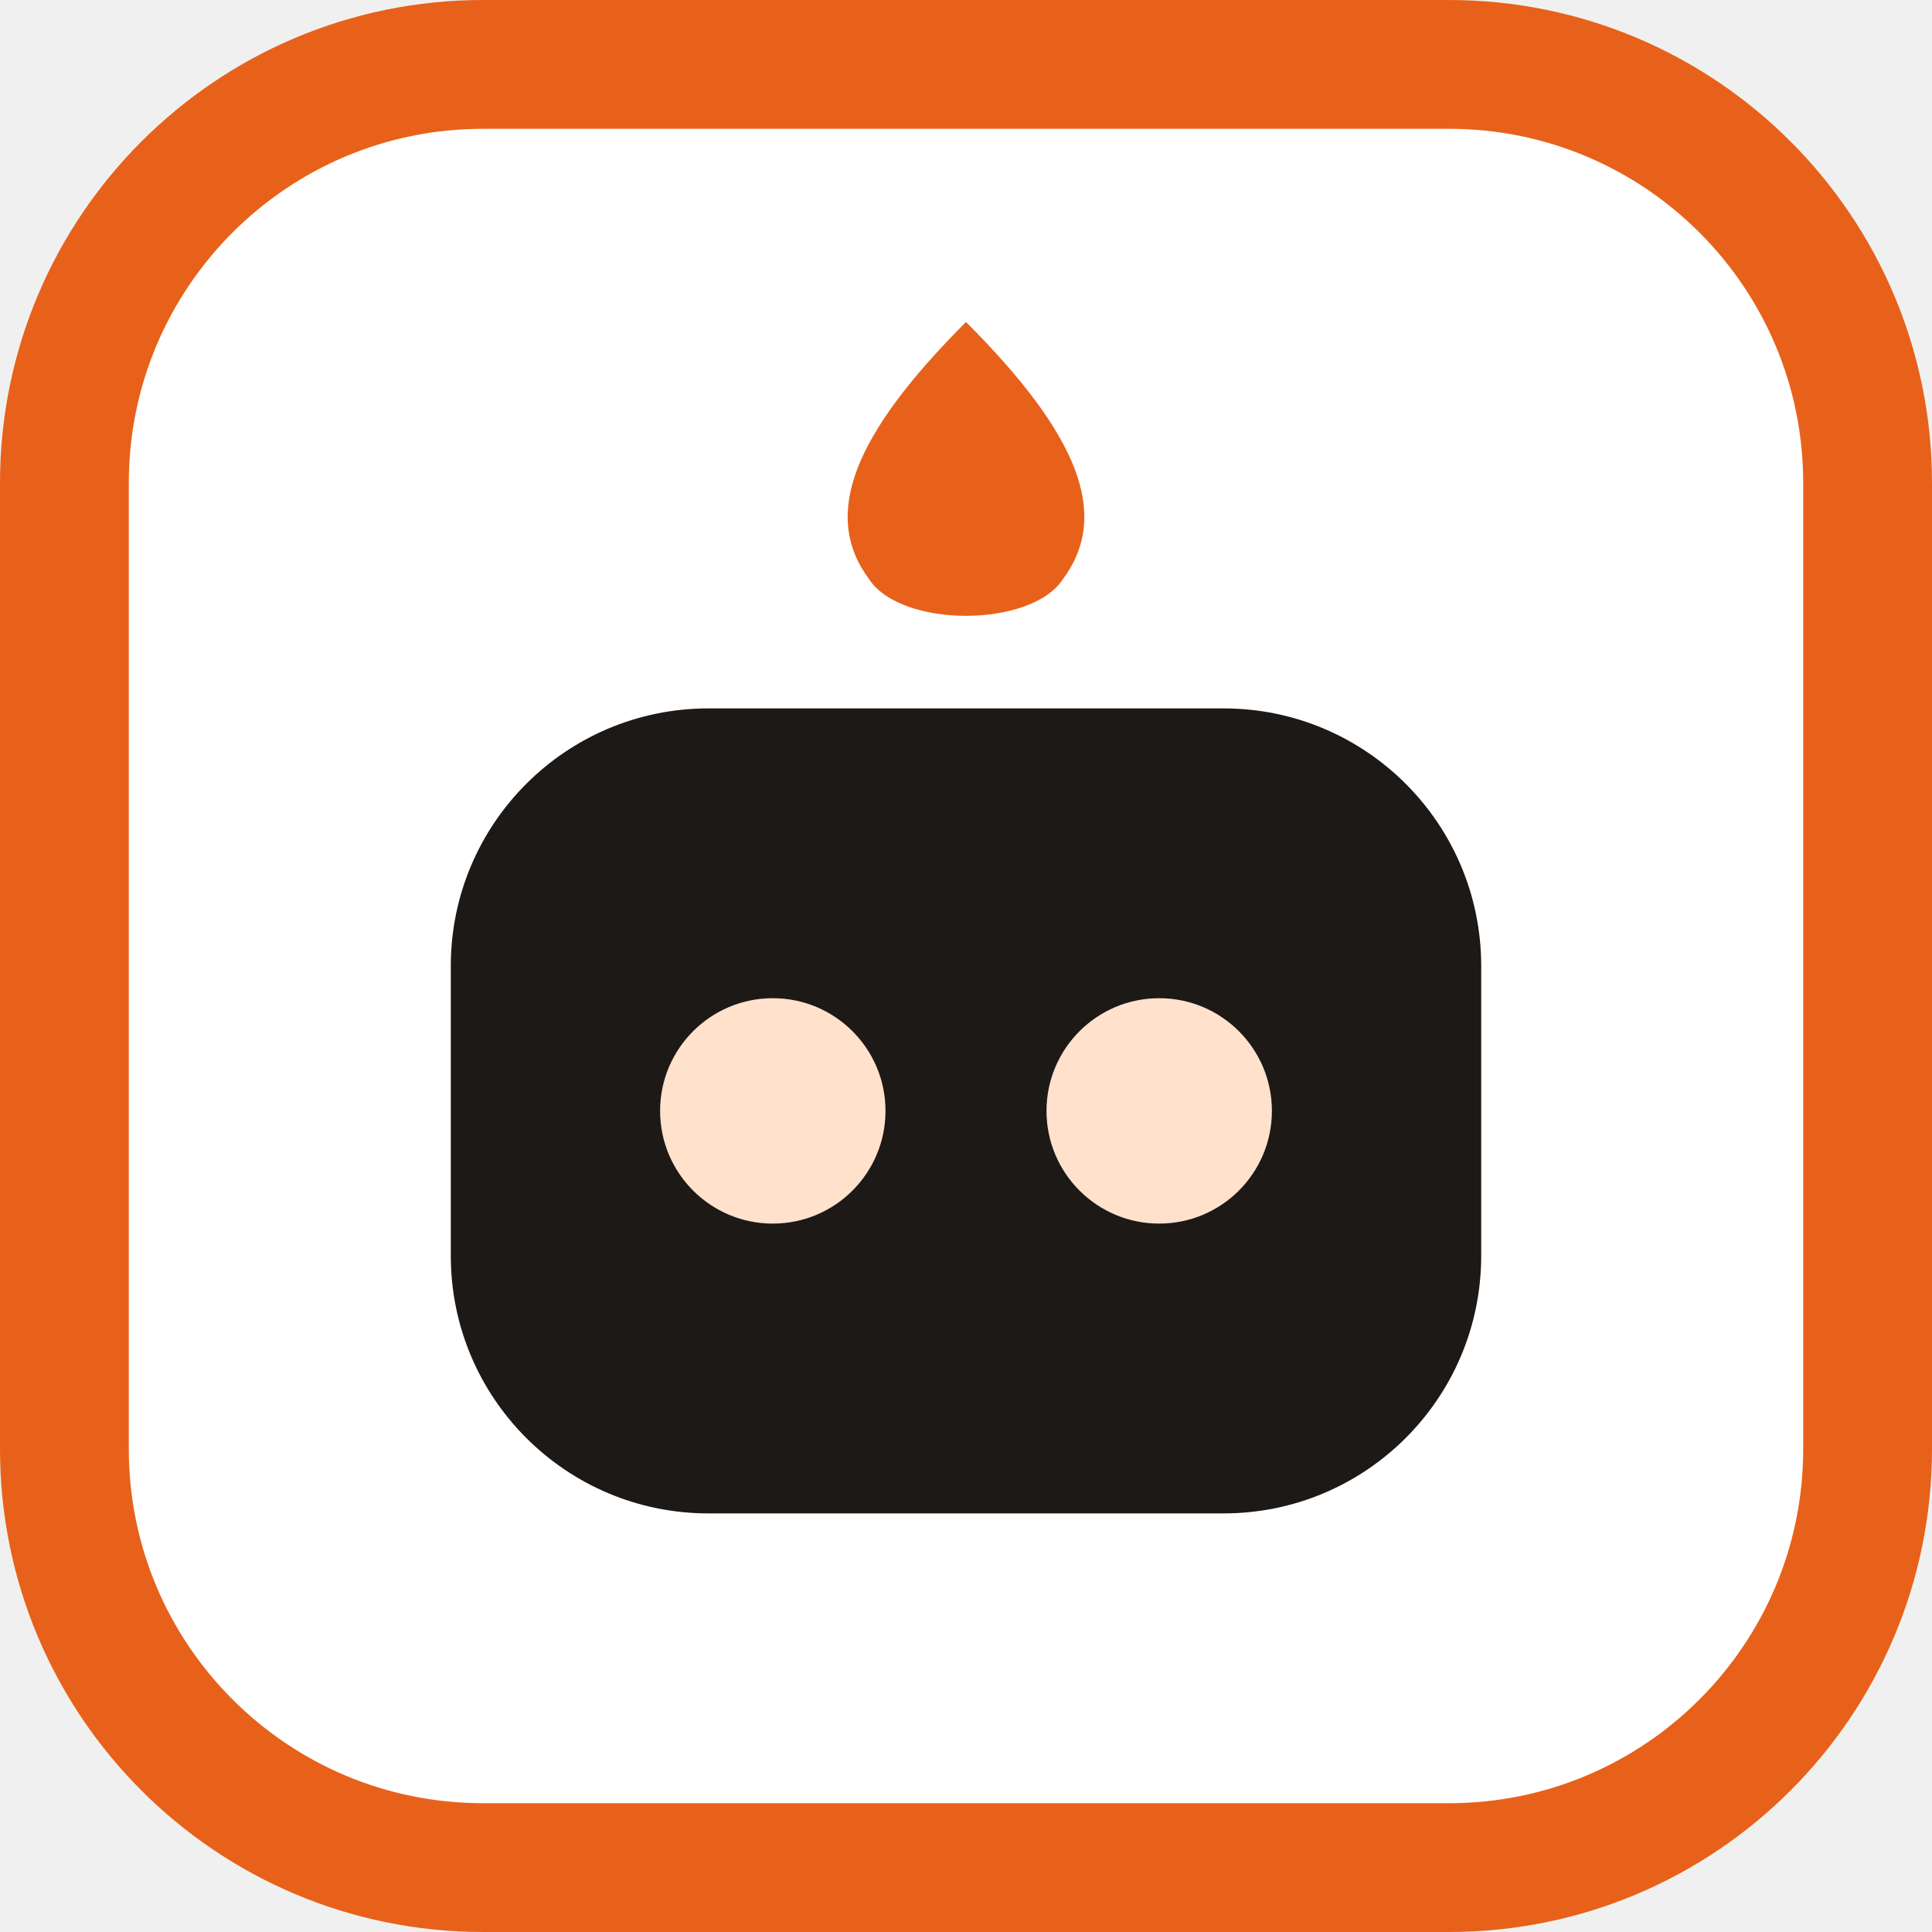
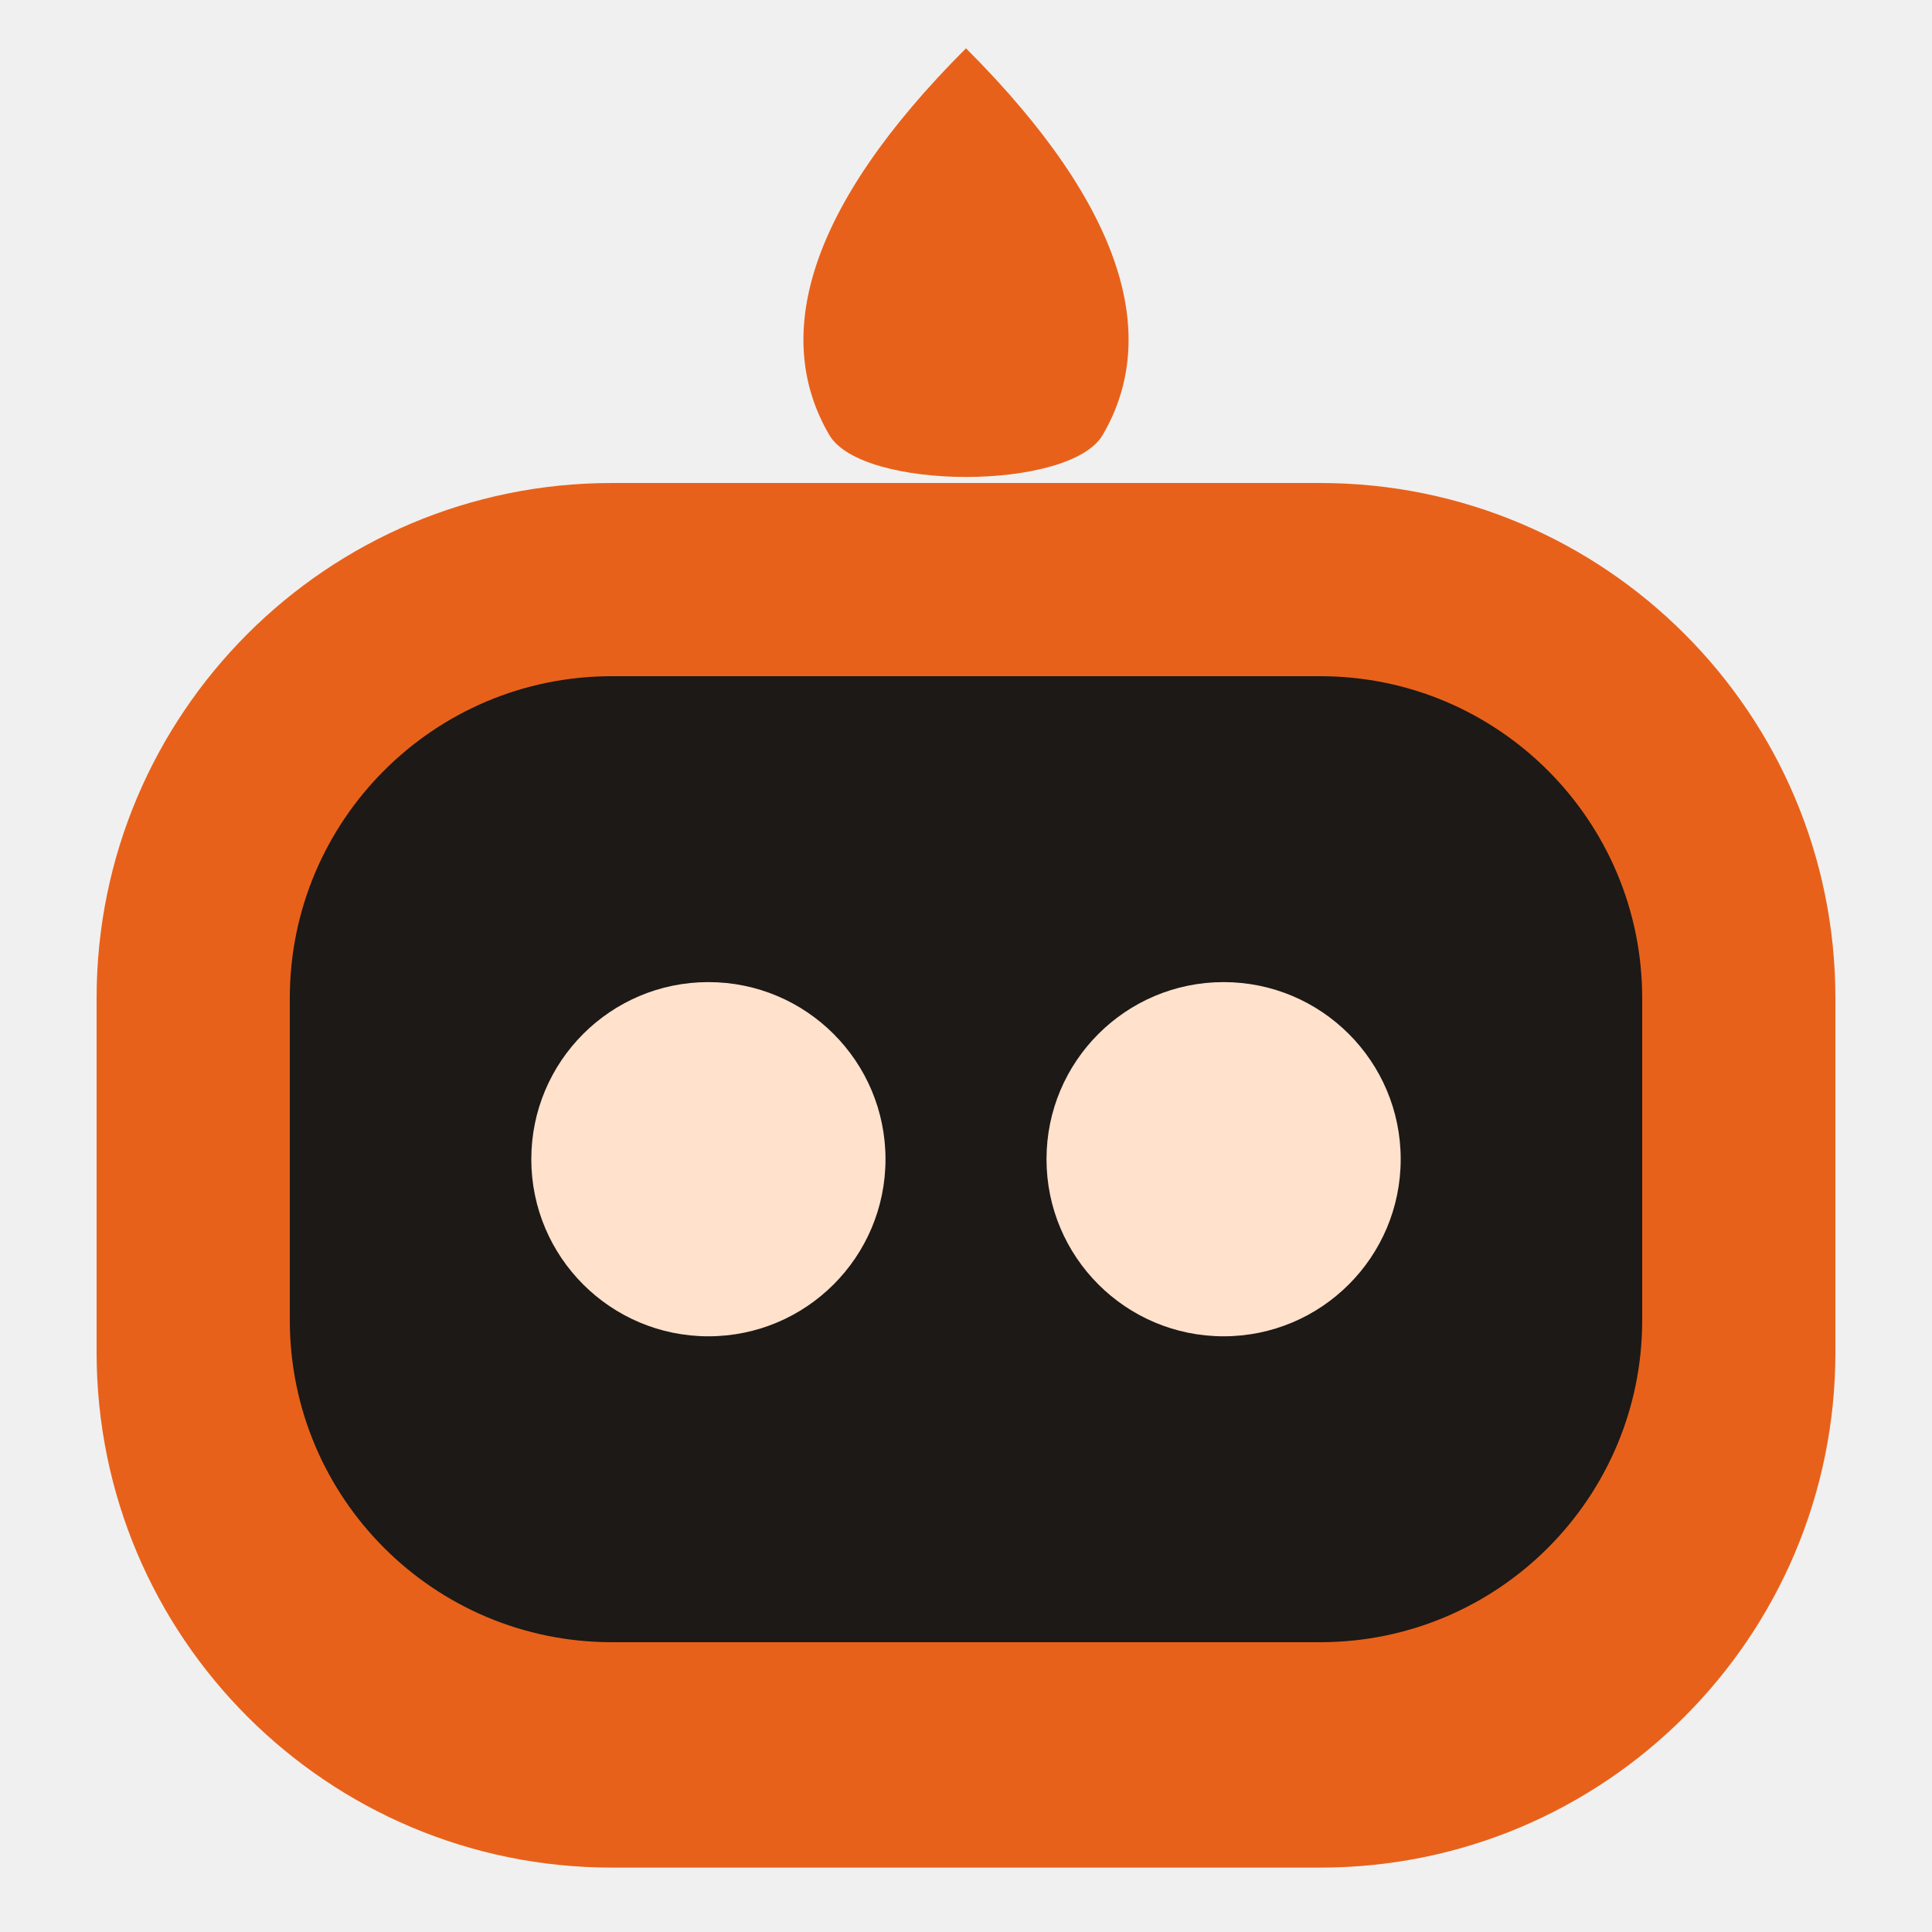
<svg xmlns="http://www.w3.org/2000/svg" viewBox="0 0 120 120" role="img">
-   <style>.ground { fill: #FFFFFF; } .screen { fill: #1c1917; } @media (prefers-color-scheme: dark) { .ground { fill: #1c1917; } .screen { fill: #0c0a09; stroke: #44403c; stroke-width: 2; } }</style>
-   <rect x="4" y="4" width="112" height="112" rx="26" class="ground" stroke="#E8611A" stroke-width="8" />
-   <path d="M60 20C67 27 69 32 66 36C64 39 56 39 54 36C51 32 53 27 60 20Z" fill="#E8611A" />
-   <rect x="28" y="44" width="64" height="50" rx="16" class="screen" />
-   <circle cx="48" cy="69" r="7" fill="#FFE1CC" />
-   <circle cx="72" cy="69" r="7" fill="#FFE1CC" />
+   <path d="M60 3C70 13 72 21 68.5 27C66.5 30.5 53.5 30.5 51.5 27C48 21 50 13 60 3Z" fill="#E8611A" />
+   <rect x="6" y="30" width="108" height="86" rx="32" fill="#E8611A" />
+   <rect x="18" y="42" width="84" height="60" rx="20" fill="#1c1917" />
+   <circle cx="44" cy="72" r="11" fill="#FFE1CC" />
+   <circle cx="76" cy="72" r="11" fill="#FFE1CC" />
</svg>
